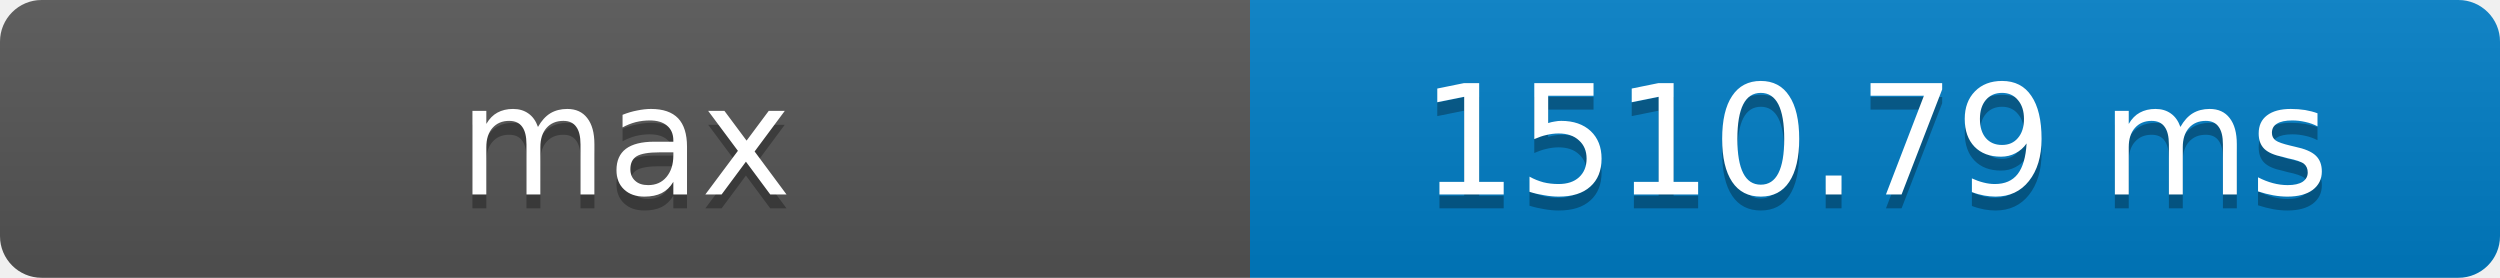
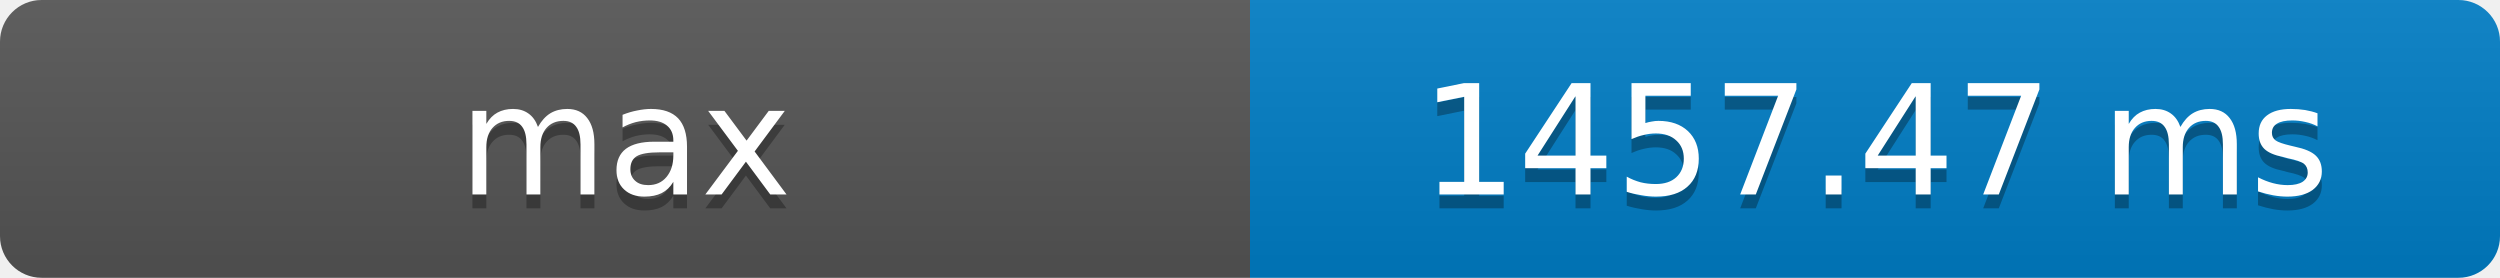
- <svg xmlns="http://www.w3.org/2000/svg" width="180" height="20" role="img" aria-label="max: 1510.79 ms">
+ <svg xmlns="http://www.w3.org/2000/svg" width="180" height="20" role="img" aria-label="max: 1457.47 ms">
  <defs>
    <clipPath id="round">
      <rect width="180" height="20" rx="3" fill="#fff" />
    </clipPath>
    <linearGradient id="shade" x2="0" y2="100%">
      <stop offset="0" stop-color="#bbb" stop-opacity=".1" />
      <stop offset="1" stop-opacity=".1" />
    </linearGradient>
  </defs>
  <g clip-path="url(#round)">
    <rect width="90" height="20" fill="#555" />
    <rect x="90" width="90" height="20" fill="#007ec6" />
    <rect width="180" height="20" fill="url(#shade)" />
  </g>
  <g fill="#fff" text-anchor="middle" font-family="Verdana,Geneva,DejaVu Sans,sans-serif" font-size="11">
    <text x="45" y="15" fill="#010101" fill-opacity=".3">max</text>
    <text x="45" y="14">max</text>
-     <text x="135" y="15" fill="#010101" fill-opacity=".3">1510.79 ms</text>
-     <text x="135" y="14">1510.79 ms</text>
+     <text x="135" y="15" fill="#010101" fill-opacity=".3">1457.47 ms</text>
+     <text x="135" y="14">1457.47 ms</text>
  </g>
</svg>
